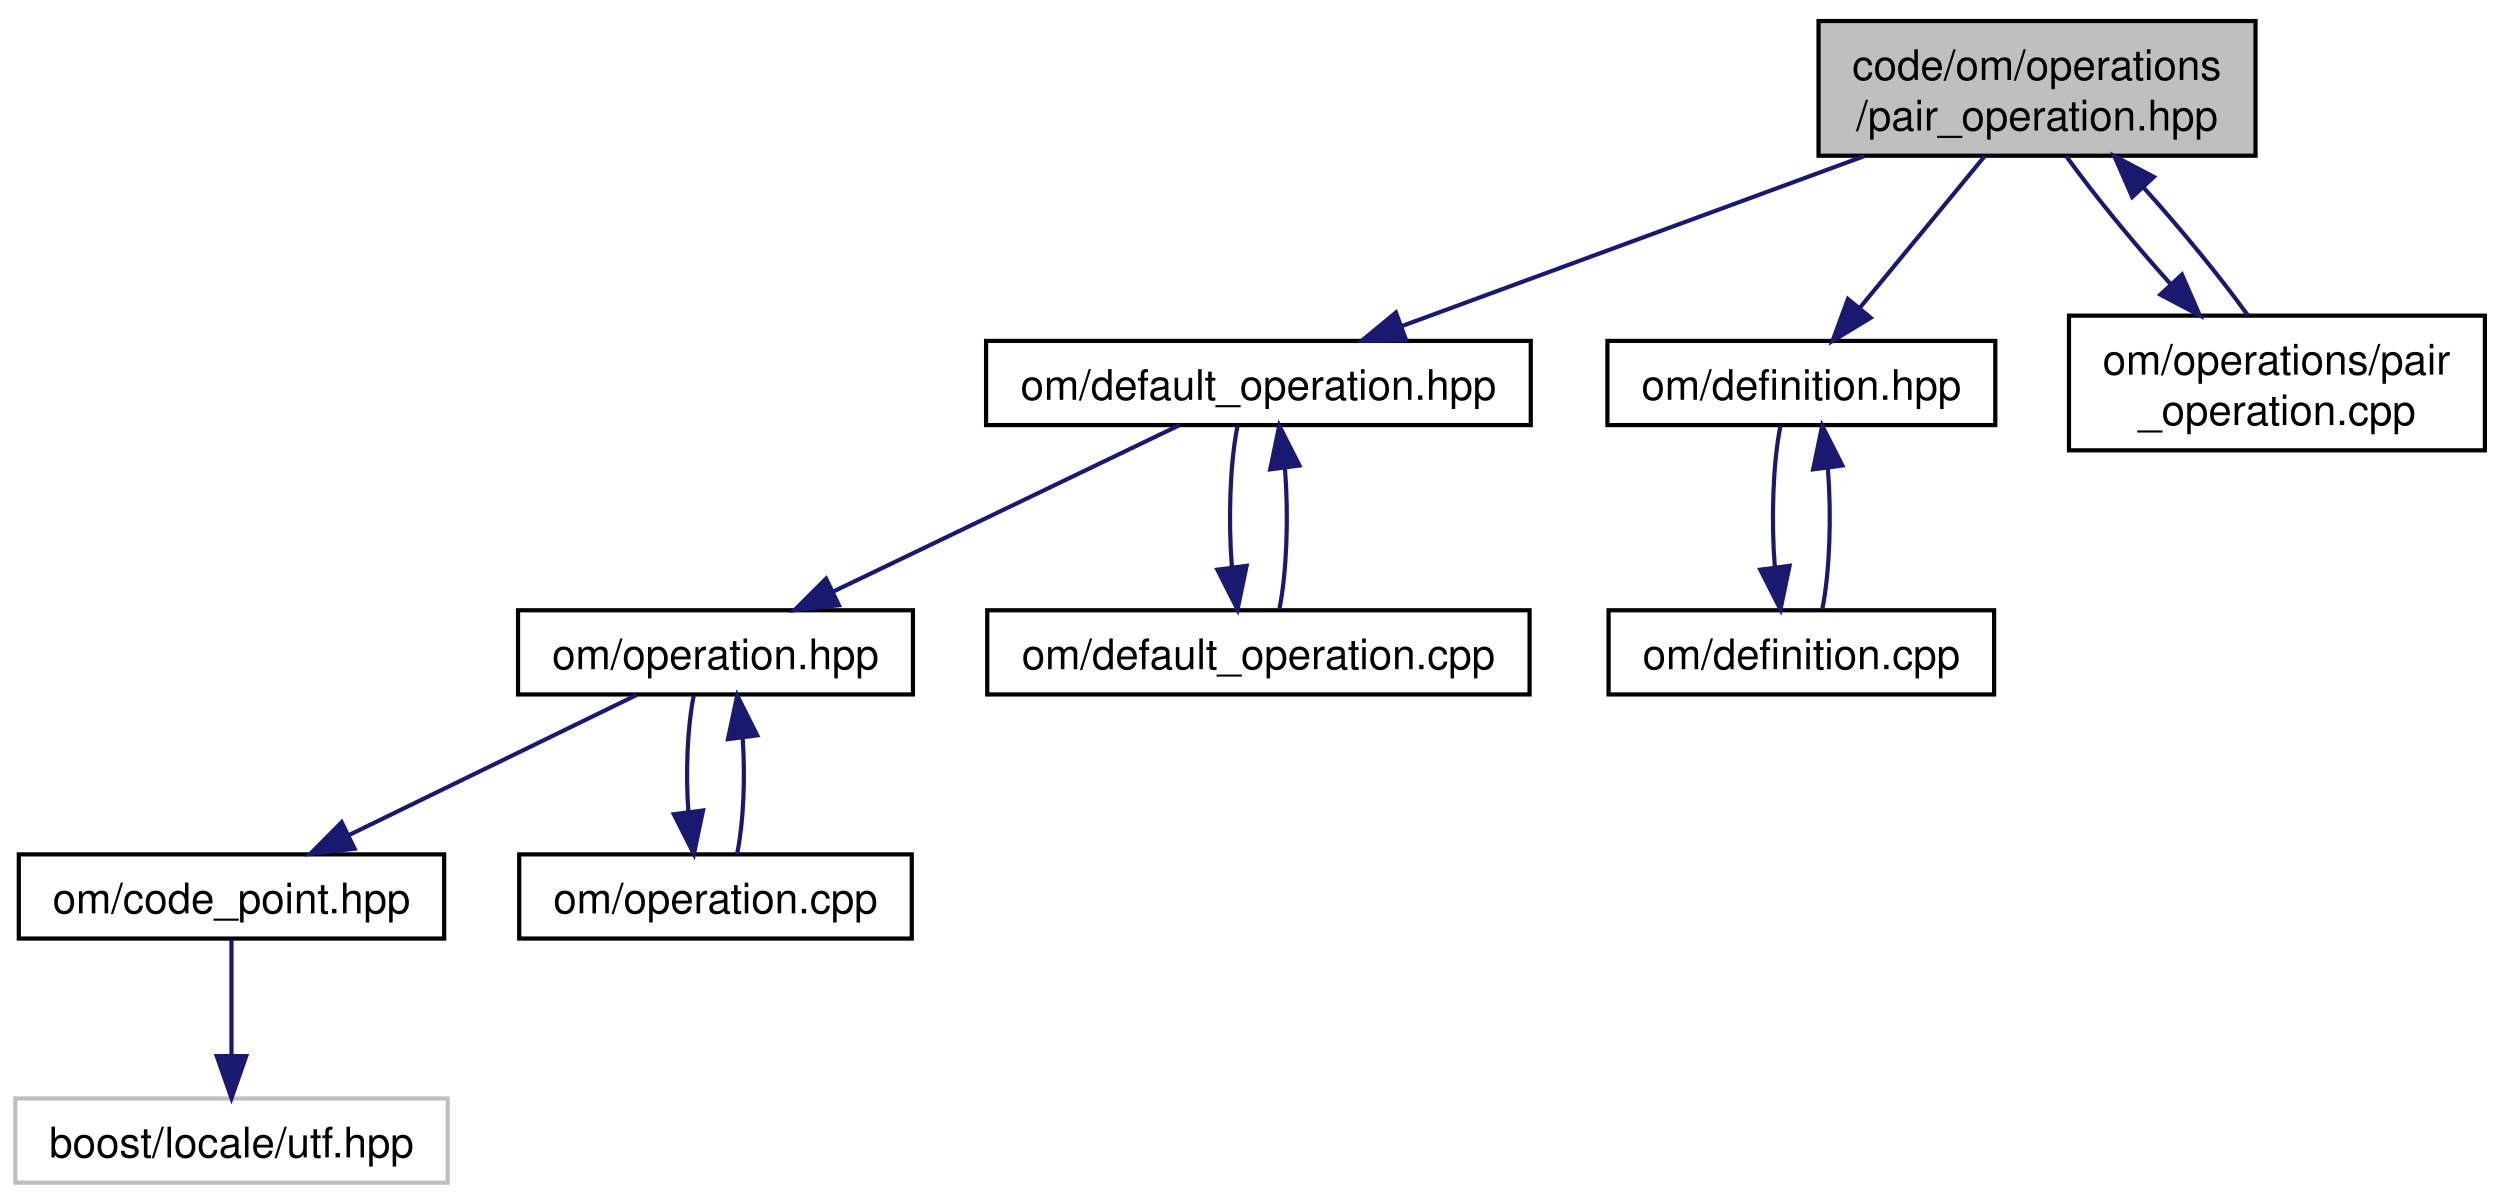
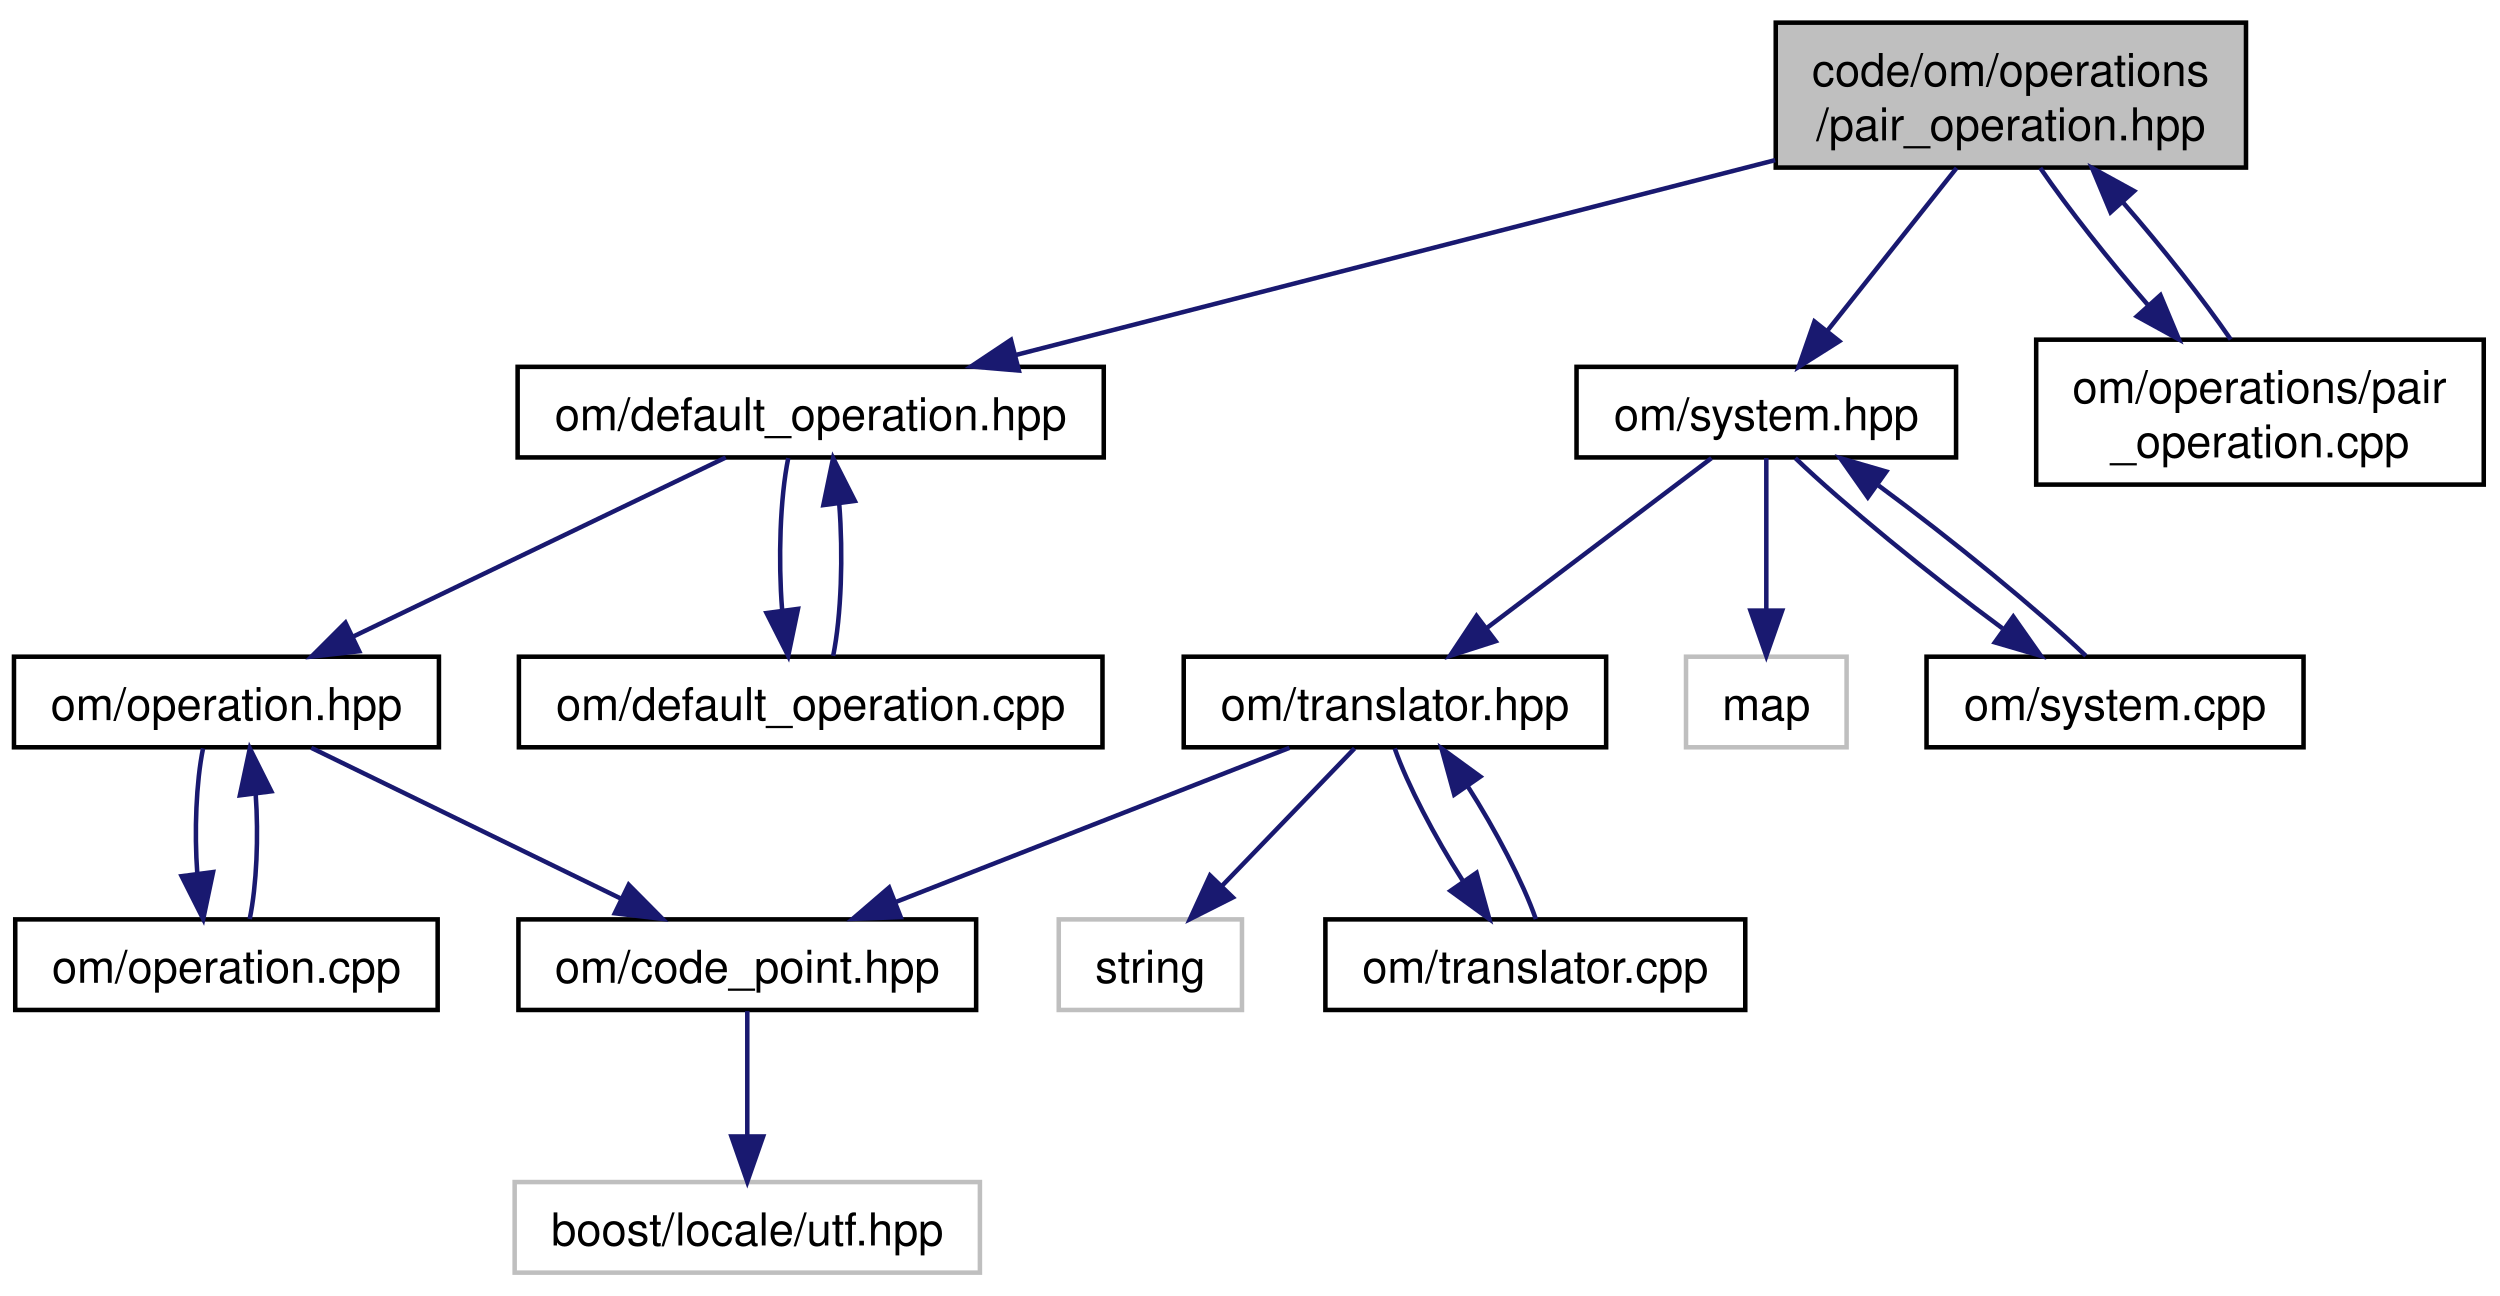
- <svg xmlns="http://www.w3.org/2000/svg" xmlns:xlink="http://www.w3.org/1999/xlink" width="594pt" height="286pt" viewBox="0.00 0.00 594.00 286.00">
+ <svg xmlns="http://www.w3.org/2000/svg" xmlns:xlink="http://www.w3.org/1999/xlink" width="552pt" height="286pt" viewBox="0.00 0.00 552.00 286.00">
  <g id="graph0" class="graph" transform="scale(1 1) rotate(0) translate(4 282)">
    <g id="node1" class="node">
-       <polygon fill="#bfbfbf" stroke="black" points="428.084,-245 428.084,-277 531.916,-277 531.916,-245 428.084,-245" />
-       <text text-anchor="start" x="436.084" y="-263" font-family="Helvetica,sans-Serif" font-size="10.00">code/om/operations</text>
-       <text text-anchor="middle" x="480" y="-251" font-family="Helvetica,sans-Serif" font-size="10.00">/pair_operation.hpp</text>
+       <polygon fill="#bfbfbf" stroke="black" points="388.084,-245 388.084,-277 491.916,-277 491.916,-245 388.084,-245" />
+       <text text-anchor="start" x="396.084" y="-263" font-family="Helvetica,sans-Serif" font-size="10.00">code/om/operations</text>
+       <text text-anchor="middle" x="440" y="-251" font-family="Helvetica,sans-Serif" font-size="10.00">/pair_operation.hpp</text>
    </g>
    <g id="node2" class="node">
      <g id="a_node2">
        <a xlink:href="default__operation_8hpp.html" target="_top" xlink:title="Om header file.">
-           <polygon fill="none" stroke="black" points="230.291,-181 230.291,-201 359.709,-201 359.709,-181 230.291,-181" />
-           <text text-anchor="middle" x="295" y="-187" font-family="Helvetica,sans-Serif" font-size="10.00">om/default_operation.hpp</text>
+           <polygon fill="none" stroke="black" points="110.291,-181 110.291,-201 239.709,-201 239.709,-181 110.291,-181" />
+           <text text-anchor="middle" x="175" y="-187" font-family="Helvetica,sans-Serif" font-size="10.00">om/default_operation.hpp</text>
        </a>
      </g>
    </g>
    <g id="edge1" class="edge">
-       <path fill="none" stroke="midnightblue" d="M438.943,-244.909C405.9,-232.763 360.015,-215.898 329.005,-204.499" />
-       <polygon fill="midnightblue" stroke="midnightblue" points="330.089,-201.169 319.495,-201.004 327.673,-207.739 330.089,-201.169" />
+       <path fill="none" stroke="midnightblue" d="M387.961,-246.647C339.092,-234.107 266.721,-215.536 220.208,-203.601" />
+       <polygon fill="midnightblue" stroke="midnightblue" points="220.962,-200.181 210.406,-201.085 219.222,-206.961 220.962,-200.181" />
    </g>
    <g id="node8" class="node">
      <g id="a_node8">
-         <a xlink:href="definition_8hpp.html" target="_top" xlink:title="Om header file.">
-           <polygon fill="none" stroke="black" points="377.919,-181 377.919,-201 470.081,-201 470.081,-181 377.919,-181" />
-           <text text-anchor="middle" x="424" y="-187" font-family="Helvetica,sans-Serif" font-size="10.00">om/definition.hpp</text>
+         <a xlink:href="system_8hpp.html" target="_top" xlink:title="Om header file.">
+           <polygon fill="none" stroke="black" points="344.099,-181 344.099,-201 427.901,-201 427.901,-181 344.099,-181" />
+           <text text-anchor="middle" x="386" y="-187" font-family="Helvetica,sans-Serif" font-size="10.00">om/system.hpp</text>
        </a>
      </g>
    </g>
    <g id="edge9" class="edge">
-       <path fill="none" stroke="midnightblue" d="M467.572,-244.909C458.825,-234.288 447.106,-220.058 438.025,-209.03" />
-       <polygon fill="midnightblue" stroke="midnightblue" points="440.474,-206.498 431.415,-201.004 435.07,-210.948 440.474,-206.498" />
+       <path fill="none" stroke="midnightblue" d="M428.016,-244.909C419.582,-234.288 408.281,-220.058 399.524,-209.03" />
+       <polygon fill="midnightblue" stroke="midnightblue" points="402.11,-206.658 393.15,-201.004 396.628,-211.011 402.11,-206.658" />
    </g>
-     <g id="node10" class="node">
-       <g id="a_node10">
+     <g id="node14" class="node">
+       <g id="a_node14">
        <a xlink:href="pair__operation_8cpp.html" target="_top" xlink:title="Om source file.">
-           <polygon fill="none" stroke="black" points="487.589,-175 487.589,-207 586.411,-207 586.411,-175 487.589,-175" />
-           <text text-anchor="start" x="495.589" y="-193" font-family="Helvetica,sans-Serif" font-size="10.00">om/operations/pair</text>
-           <text text-anchor="middle" x="537" y="-181" font-family="Helvetica,sans-Serif" font-size="10.00">_operation.cpp</text>
+           <polygon fill="none" stroke="black" points="445.589,-175 445.589,-207 544.411,-207 544.411,-175 445.589,-175" />
+           <text text-anchor="start" x="453.589" y="-193" font-family="Helvetica,sans-Serif" font-size="10.00">om/operations/pair</text>
+           <text text-anchor="middle" x="495" y="-181" font-family="Helvetica,sans-Serif" font-size="10.00">_operation.cpp</text>
        </a>
      </g>
    </g>
-     <g id="edge12" class="edge">
-       <path fill="none" stroke="midnightblue" d="M486.93,-244.909C493.299,-236.017 502.645,-224.595 511.618,-214.641" />
-       <polygon fill="midnightblue" stroke="midnightblue" points="514.429,-216.758 518.67,-207.049 509.3,-211.994 514.429,-216.758" />
+     <g id="edge18" class="edge">
+       <path fill="none" stroke="midnightblue" d="M446.486,-244.909C452.593,-236.017 461.603,-224.595 470.284,-214.641" />
+       <polygon fill="midnightblue" stroke="midnightblue" points="473.027,-216.825 477.113,-207.049 467.823,-212.143 473.027,-216.825" />
    </g>
    <g id="node3" class="node">
      <g id="a_node3">
        <a xlink:href="operation_8hpp.html" target="_top" xlink:title="Om header file.">
-           <polygon fill="none" stroke="black" points="119.084,-117 119.084,-137 212.916,-137 212.916,-117 119.084,-117" />
-           <text text-anchor="middle" x="166" y="-123" font-family="Helvetica,sans-Serif" font-size="10.00">om/operation.hpp</text>
+           <polygon fill="none" stroke="black" points="-0.916,-117 -0.916,-137 92.916,-137 92.916,-117 -0.916,-117" />
+           <text text-anchor="middle" x="46" y="-123" font-family="Helvetica,sans-Serif" font-size="10.00">om/operation.hpp</text>
        </a>
      </g>
    </g>
    <g id="edge2" class="edge">
-       <path fill="none" stroke="midnightblue" d="M276.242,-180.985C254.651,-170.607 218.97,-153.458 194.069,-141.49" />
-       <polygon fill="midnightblue" stroke="midnightblue" points="195.31,-138.204 184.78,-137.026 192.277,-144.513 195.31,-138.204" />
+       <path fill="none" stroke="midnightblue" d="M156.242,-180.985C134.651,-170.607 98.97,-153.458 74.069,-141.49" />
+       <polygon fill="midnightblue" stroke="midnightblue" points="75.31,-138.204 64.78,-137.026 72.277,-144.513 75.31,-138.204" />
    </g>
    <g id="node7" class="node">
      <g id="a_node7">
        <a xlink:href="default__operation_8cpp.html" target="_top" xlink:title="Om source file.">
-           <polygon fill="none" stroke="black" points="230.572,-117 230.572,-137 359.428,-137 359.428,-117 230.572,-117" />
-           <text text-anchor="middle" x="295" y="-123" font-family="Helvetica,sans-Serif" font-size="10.00">om/default_operation.cpp</text>
+           <polygon fill="none" stroke="black" points="110.572,-117 110.572,-137 239.428,-137 239.428,-117 110.572,-117" />
+           <text text-anchor="middle" x="175" y="-123" font-family="Helvetica,sans-Serif" font-size="10.00">om/default_operation.cpp</text>
        </a>
      </g>
    </g>
    <g id="edge7" class="edge">
-       <path fill="none" stroke="midnightblue" d="M290.045,-180.852C288.252,-172.06 287.802,-158.498 288.696,-147.313" />
-       <polygon fill="midnightblue" stroke="midnightblue" points="292.194,-147.559 290.037,-137.186 285.254,-146.64 292.194,-147.559" />
+       <path fill="none" stroke="midnightblue" d="M170.045,-180.852C168.252,-172.06 167.802,-158.498 168.696,-147.313" />
+       <polygon fill="midnightblue" stroke="midnightblue" points="172.194,-147.559 170.037,-137.186 165.254,-146.64 172.194,-147.559" />
    </g>
    <g id="node4" class="node">
      <g id="a_node4">
        <a xlink:href="code__point_8hpp.html" target="_top" xlink:title="Om header file.">
-           <polygon fill="none" stroke="black" points="0.468,-59 0.468,-79 101.532,-79 101.532,-59 0.468,-59" />
-           <text text-anchor="middle" x="51" y="-65" font-family="Helvetica,sans-Serif" font-size="10.00">om/code_point.hpp</text>
+           <polygon fill="none" stroke="black" points="110.468,-59 110.468,-79 211.532,-79 211.532,-59 110.468,-59" />
+           <text text-anchor="middle" x="161" y="-65" font-family="Helvetica,sans-Serif" font-size="10.00">om/code_point.hpp</text>
        </a>
      </g>
    </g>
    <g id="edge3" class="edge">
-       <path fill="none" stroke="midnightblue" d="M147.267,-116.878C128.723,-107.847 100.107,-93.913 78.89,-83.581" />
-       <polygon fill="midnightblue" stroke="midnightblue" points="80.248,-80.35 69.725,-79.118 77.183,-86.643 80.248,-80.35" />
+       <path fill="none" stroke="midnightblue" d="M64.733,-116.878C83.278,-107.847 111.893,-93.913 133.11,-83.581" />
+       <polygon fill="midnightblue" stroke="midnightblue" points="134.817,-86.643 142.275,-79.118 131.752,-80.35 134.817,-86.643" />
    </g>
    <g id="node6" class="node">
      <g id="a_node6">
        <a xlink:href="operation_8cpp.html" target="_top" xlink:title="Om source file.">
-           <polygon fill="none" stroke="black" points="119.365,-59 119.365,-79 212.635,-79 212.635,-59 119.365,-59" />
-           <text text-anchor="middle" x="166" y="-65" font-family="Helvetica,sans-Serif" font-size="10.00">om/operation.cpp</text>
+           <polygon fill="none" stroke="black" points="-0.635,-59 -0.635,-79 92.635,-79 92.635,-59 -0.635,-59" />
+           <text text-anchor="middle" x="46" y="-65" font-family="Helvetica,sans-Serif" font-size="10.00">om/operation.cpp</text>
        </a>
      </g>
    </g>
    <g id="edge5" class="edge">
-       <path fill="none" stroke="midnightblue" d="M160.834,-116.753C159.308,-109.25 158.884,-98.424 159.564,-89.078" />
-       <polygon fill="midnightblue" stroke="midnightblue" points="163.046,-89.444 160.869,-79.075 156.105,-88.538 163.046,-89.444" />
+       <path fill="none" stroke="midnightblue" d="M40.834,-116.753C39.308,-109.25 38.884,-98.424 39.564,-89.078" />
+       <polygon fill="midnightblue" stroke="midnightblue" points="43.046,-89.444 40.869,-79.075 36.105,-88.538 43.046,-89.444" />
    </g>
    <g id="node5" class="node">
-       <polygon fill="none" stroke="#bfbfbf" points="-0.364,-1 -0.364,-21 102.364,-21 102.364,-1 -0.364,-1" />
-       <text text-anchor="middle" x="51" y="-7" font-family="Helvetica,sans-Serif" font-size="10.00">boost/locale/utf.hpp</text>
+       <polygon fill="none" stroke="#bfbfbf" points="109.636,-1 109.636,-21 212.364,-21 212.364,-1 109.636,-1" />
+       <text text-anchor="middle" x="161" y="-7" font-family="Helvetica,sans-Serif" font-size="10.00">boost/locale/utf.hpp</text>
    </g>
    <g id="edge4" class="edge">
-       <path fill="none" stroke="midnightblue" d="M51,-58.753C51,-51.25 51,-40.424 51,-31.078" />
-       <polygon fill="midnightblue" stroke="midnightblue" points="54.5,-31.075 51,-21.075 47.5,-31.075 54.5,-31.075" />
+       <path fill="none" stroke="midnightblue" d="M161,-58.753C161,-51.25 161,-40.424 161,-31.078" />
+       <polygon fill="midnightblue" stroke="midnightblue" points="164.5,-31.075 161,-21.075 157.5,-31.075 164.5,-31.075" />
    </g>
    <g id="edge6" class="edge">
-       <path fill="none" stroke="midnightblue" d="M171.131,-79.075C172.674,-86.526 173.114,-97.338 172.451,-106.707" />
-       <polygon fill="midnightblue" stroke="midnightblue" points="168.963,-106.389 171.166,-116.753 175.907,-107.278 168.963,-106.389" />
+       <path fill="none" stroke="midnightblue" d="M51.131,-79.075C52.674,-86.526 53.114,-97.338 52.451,-106.707" />
+       <polygon fill="midnightblue" stroke="midnightblue" points="48.963,-106.389 51.166,-116.753 55.907,-107.278 48.963,-106.389" />
    </g>
    <g id="edge8" class="edge">
-       <path fill="none" stroke="midnightblue" d="M299.963,-137.186C301.752,-145.991 302.198,-159.557 301.3,-170.735" />
-       <polygon fill="midnightblue" stroke="midnightblue" points="297.804,-170.478 299.955,-180.852 304.743,-171.4 297.804,-170.478" />
+       <path fill="none" stroke="midnightblue" d="M179.963,-137.186C181.752,-145.991 182.198,-159.557 181.3,-170.735" />
+       <polygon fill="midnightblue" stroke="midnightblue" points="177.804,-170.478 179.955,-180.852 184.743,-171.4 177.804,-170.478" />
    </g>
    <g id="node9" class="node">
      <g id="a_node9">
-         <a xlink:href="definition_8cpp.html" target="_top" xlink:title="Om source file.">
-           <polygon fill="none" stroke="black" points="378.2,-117 378.2,-137 469.8,-137 469.8,-117 378.2,-117" />
-           <text text-anchor="middle" x="424" y="-123" font-family="Helvetica,sans-Serif" font-size="10.00">om/definition.cpp</text>
+         <a xlink:href="translator_8hpp.html" target="_top" xlink:title="Om header file.">
+           <polygon fill="none" stroke="black" points="257.365,-117 257.365,-137 350.635,-137 350.635,-117 257.365,-117" />
+           <text text-anchor="middle" x="304" y="-123" font-family="Helvetica,sans-Serif" font-size="10.00">om/translator.hpp</text>
        </a>
      </g>
    </g>
    <g id="edge10" class="edge">
-       <path fill="none" stroke="midnightblue" d="M419.045,-180.852C417.252,-172.06 416.802,-158.498 417.696,-147.313" />
-       <polygon fill="midnightblue" stroke="midnightblue" points="421.194,-147.559 419.037,-137.186 414.254,-146.64 421.194,-147.559" />
+       <path fill="none" stroke="midnightblue" d="M373.901,-180.852C360.82,-170.961 339.753,-155.033 324.162,-143.244" />
+       <polygon fill="midnightblue" stroke="midnightblue" points="326.237,-140.425 316.149,-137.186 322.015,-146.009 326.237,-140.425" />
+     </g>
+     <g id="node12" class="node">
+       <polygon fill="none" stroke="#bfbfbf" points="368.273,-117 368.273,-137 403.727,-137 403.727,-117 368.273,-117" />
+       <text text-anchor="middle" x="386" y="-123" font-family="Helvetica,sans-Serif" font-size="10.00">map</text>
+     </g>
+     <g id="edge15" class="edge">
+       <path fill="none" stroke="midnightblue" d="M386,-180.852C386,-172.06 386,-158.498 386,-147.313" />
+       <polygon fill="midnightblue" stroke="midnightblue" points="389.5,-147.186 386,-137.186 382.5,-147.186 389.5,-147.186" />
+     </g>
+     <g id="node13" class="node">
+       <g id="a_node13">
+         <a xlink:href="system_8cpp.html" target="_top" xlink:title="Om source file.">
+           <polygon fill="none" stroke="black" points="421.379,-117 421.379,-137 504.621,-137 504.621,-117 421.379,-117" />
+           <text text-anchor="middle" x="463" y="-123" font-family="Helvetica,sans-Serif" font-size="10.00">om/system.cpp</text>
+         </a>
+       </g>
+     </g>
+     <g id="edge16" class="edge">
+       <path fill="none" stroke="midnightblue" d="M392.406,-180.852C402.673,-170.961 422.138,-155.033 438.161,-143.244" />
+       <polygon fill="midnightblue" stroke="midnightblue" points="440.533,-145.851 446.629,-137.186 436.459,-140.158 440.533,-145.851" />
    </g>
    <g id="edge11" class="edge">
-       <path fill="none" stroke="midnightblue" d="M428.963,-137.186C430.752,-145.991 431.198,-159.557 430.3,-170.735" />
-       <polygon fill="midnightblue" stroke="midnightblue" points="426.804,-170.478 428.955,-180.852 433.743,-171.4 426.804,-170.478" />
+       <path fill="none" stroke="midnightblue" d="M280.706,-116.878C257.127,-107.644 220.455,-93.283 193.912,-82.889" />
+       <polygon fill="midnightblue" stroke="midnightblue" points="194.871,-79.506 184.284,-79.118 192.319,-86.024 194.871,-79.506" />
+     </g>
+     <g id="node10" class="node">
+       <polygon fill="none" stroke="#bfbfbf" points="229.773,-59 229.773,-79 270.227,-79 270.227,-59 229.773,-59" />
+       <text text-anchor="middle" x="250" y="-65" font-family="Helvetica,sans-Serif" font-size="10.00">string</text>
+     </g>
+     <g id="edge12" class="edge">
+       <path fill="none" stroke="midnightblue" d="M295.083,-116.753C287.141,-108.516 275.335,-96.274 265.797,-86.382" />
+       <polygon fill="midnightblue" stroke="midnightblue" points="268.212,-83.844 258.751,-79.075 263.173,-88.703 268.212,-83.844" />
+     </g>
+     <g id="node11" class="node">
+       <g id="a_node11">
+         <a xlink:href="translator_8cpp.html" target="_top" xlink:title="Om source file.">
+           <polygon fill="none" stroke="black" points="288.646,-59 288.646,-79 381.354,-79 381.354,-59 288.646,-59" />
+           <text text-anchor="middle" x="335" y="-65" font-family="Helvetica,sans-Serif" font-size="10.00">om/translator.cpp</text>
+         </a>
+       </g>
    </g>
    <g id="edge13" class="edge">
-       <path fill="none" stroke="midnightblue" d="M530.1,-207.049C523.741,-215.933 514.399,-227.353 505.425,-237.312" />
-       <polygon fill="midnightblue" stroke="midnightblue" points="502.61,-235.199 498.37,-244.909 507.74,-239.962 502.61,-235.199" />
+       <path fill="none" stroke="midnightblue" d="M303.953,-116.753C306.722,-108.843 312.764,-97.237 318.96,-87.568" />
+       <polygon fill="midnightblue" stroke="midnightblue" points="322.026,-89.288 324.845,-79.075 316.273,-85.301 322.026,-89.288" />
+     </g>
+     <g id="edge14" class="edge">
+       <path fill="none" stroke="midnightblue" d="M335.107,-79.075C332.357,-87.012 326.244,-98.763 319.984,-108.52" />
+       <polygon fill="midnightblue" stroke="midnightblue" points="317.099,-106.538 314.285,-116.753 322.855,-110.522 317.099,-106.538" />
+     </g>
+     <g id="edge17" class="edge">
+       <path fill="none" stroke="midnightblue" d="M456.555,-137.186C446.265,-147.092 426.792,-163.023 410.778,-174.8" />
+       <polygon fill="midnightblue" stroke="midnightblue" points="408.415,-172.187 402.317,-180.852 412.487,-177.881 408.415,-172.187" />
+     </g>
+     <g id="edge19" class="edge">
+       <path fill="none" stroke="midnightblue" d="M488.543,-207.049C482.445,-215.933 473.439,-227.353 464.757,-237.312" />
+       <polygon fill="midnightblue" stroke="midnightblue" points="462.01,-235.132 457.926,-244.909 467.215,-239.813 462.01,-235.132" />
    </g>
  </g>
</svg>
